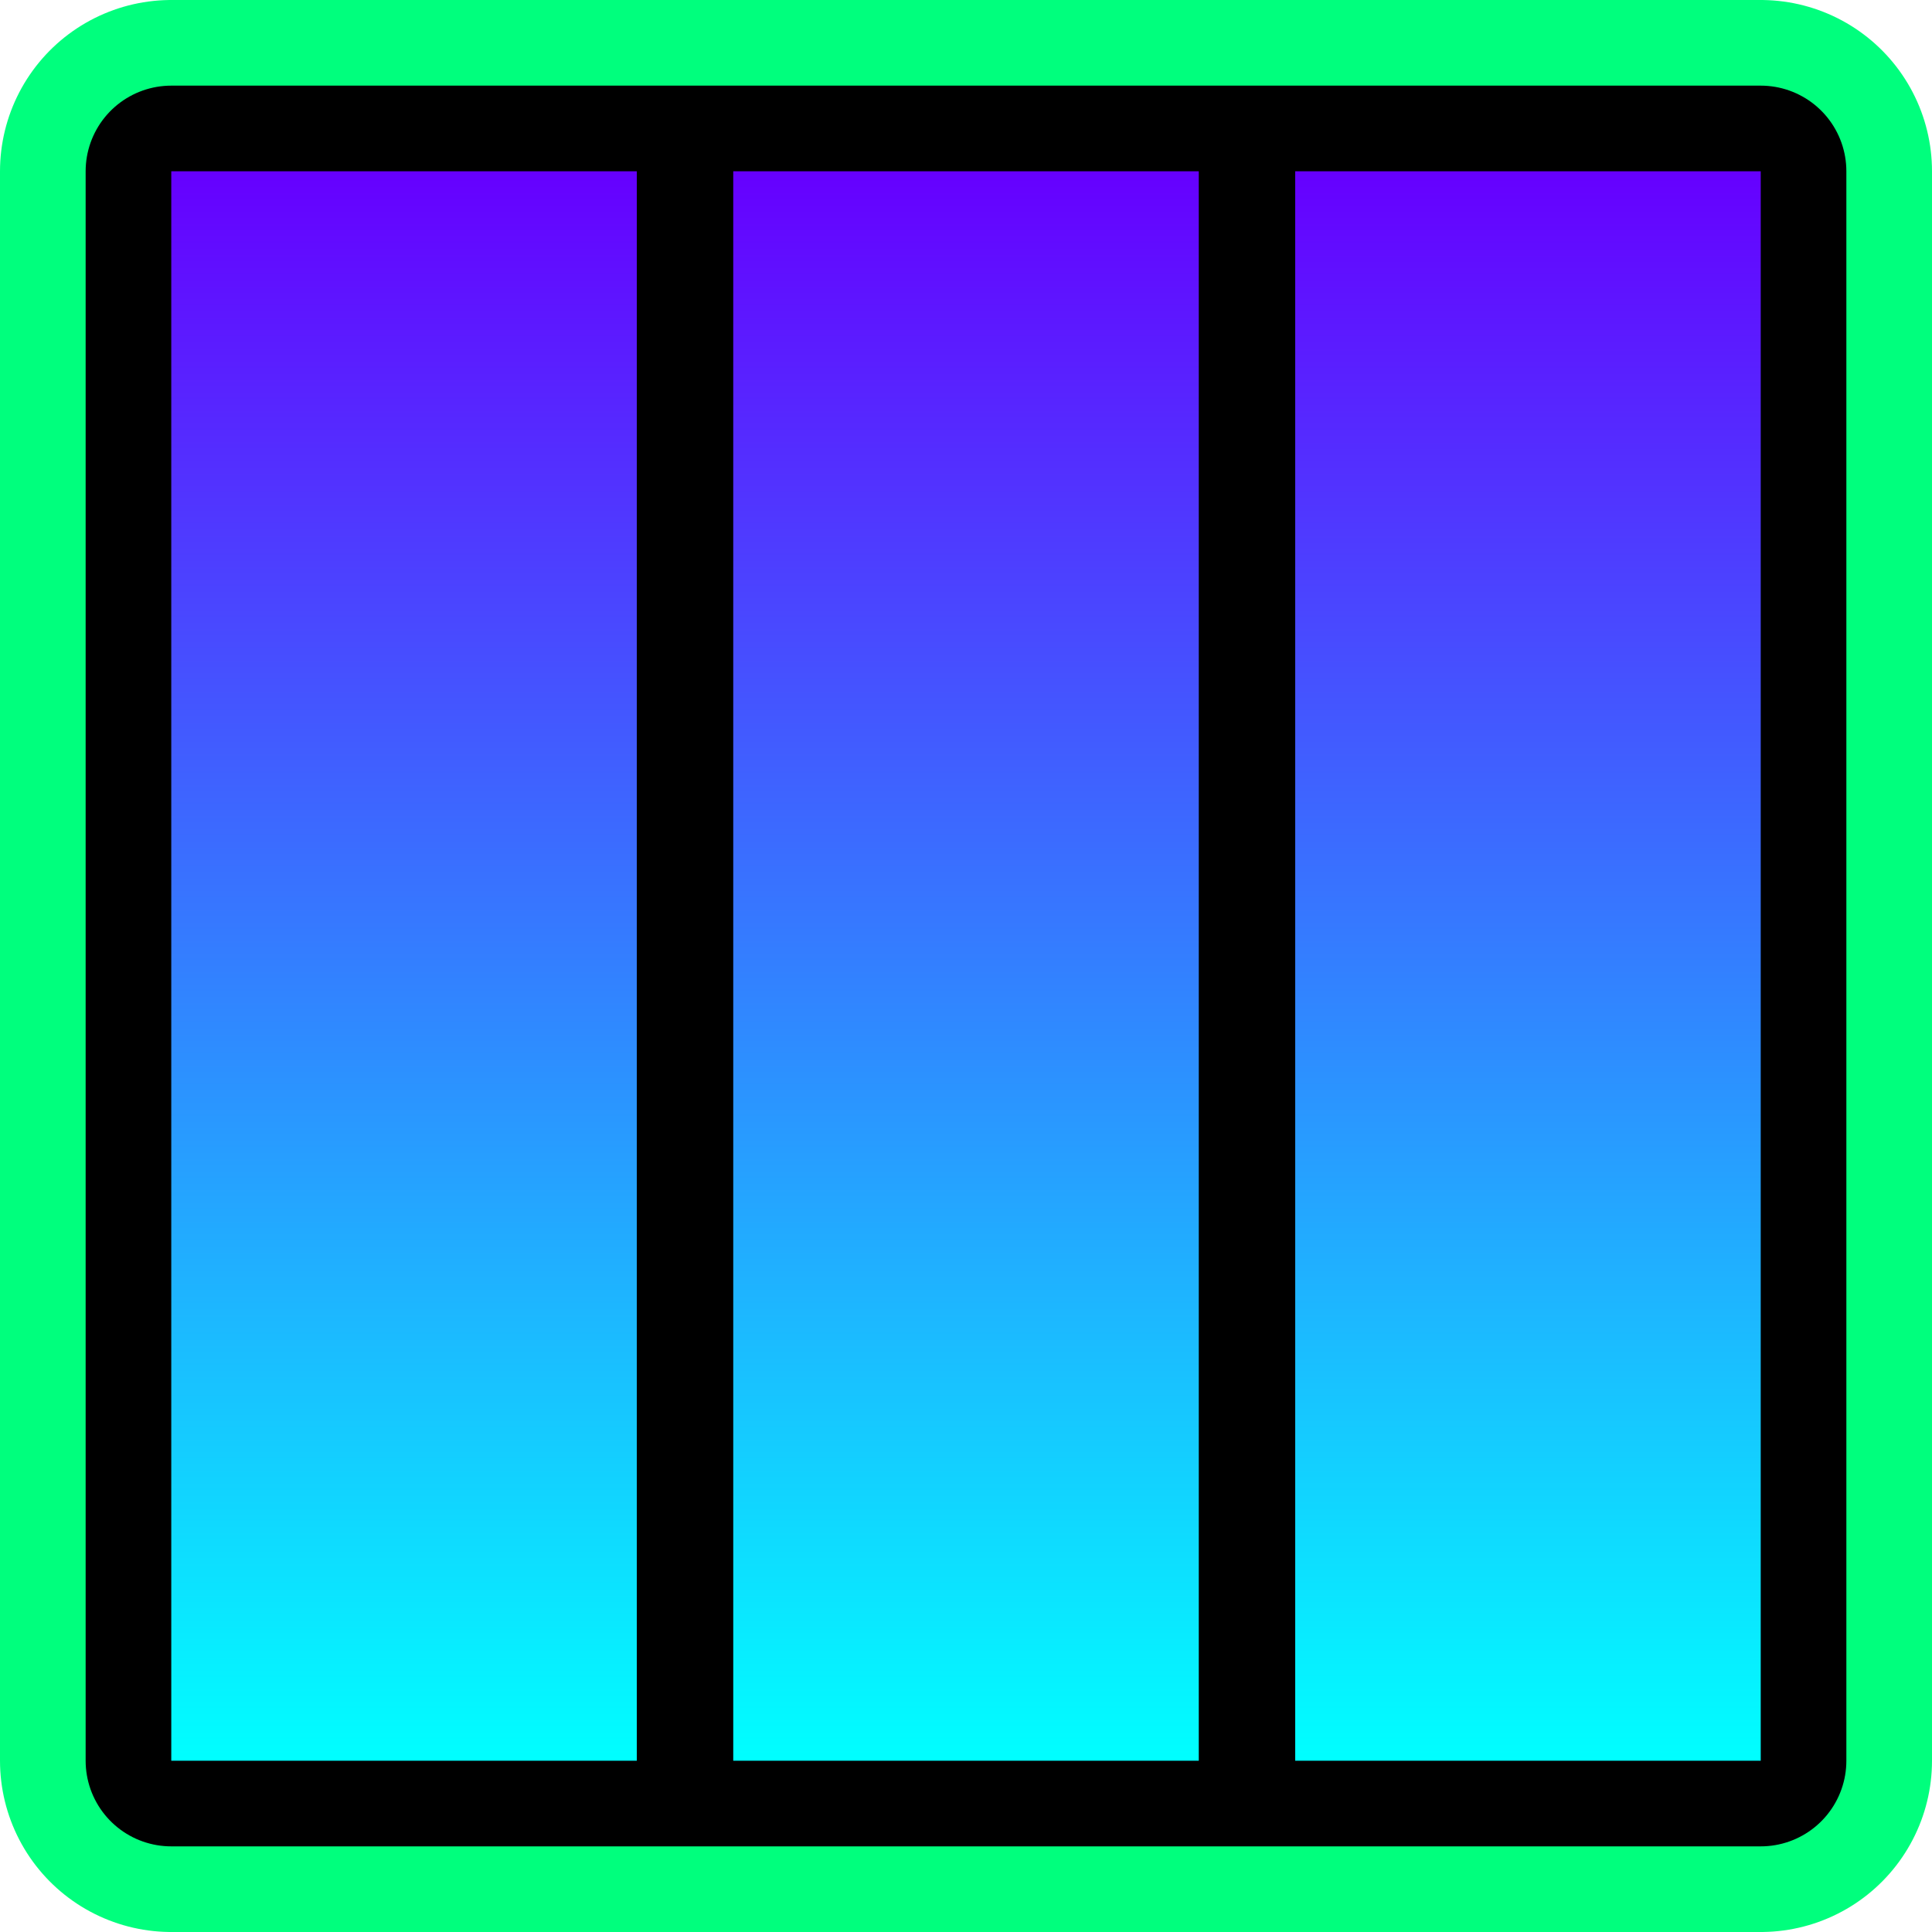
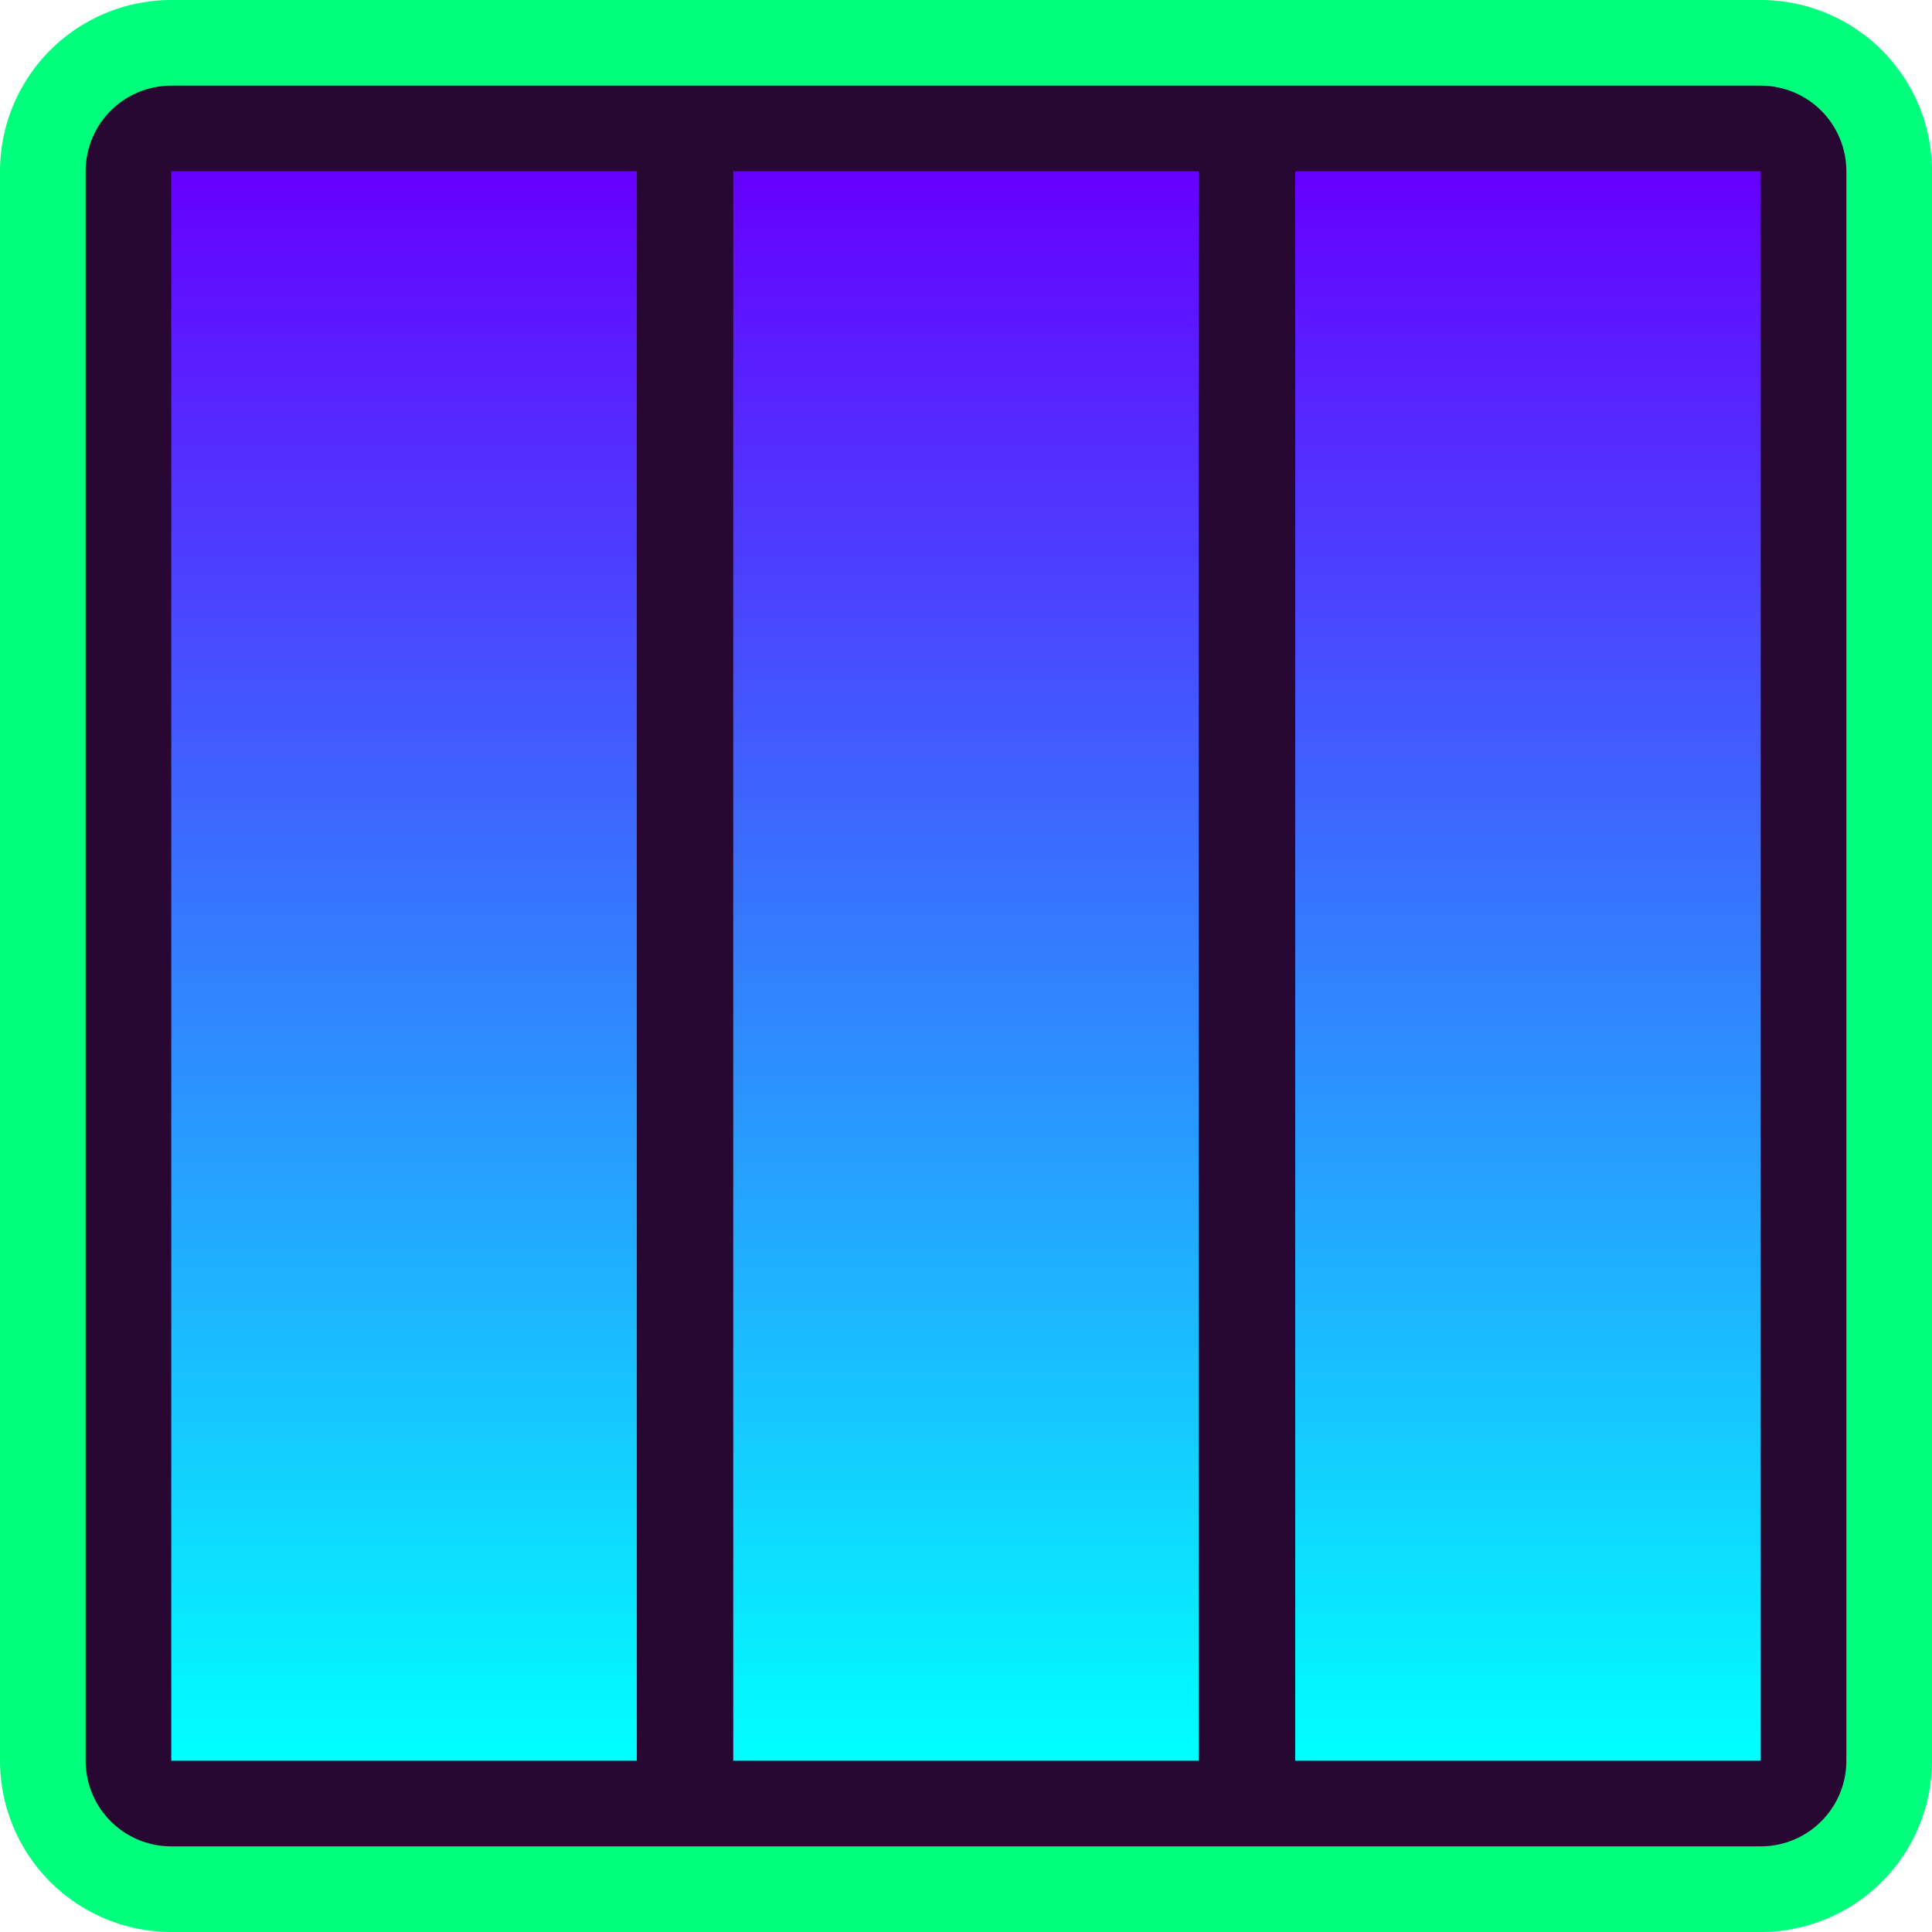
<svg xmlns="http://www.w3.org/2000/svg" xmlns:xlink="http://www.w3.org/1999/xlink" width="149.225mm" height="149.225mm" viewBox="0 0 149.225 149.225" version="1.1" id="svg1">
  <defs id="defs1">
    <linearGradient id="linearGradient26">
      <stop style="stop-color:#6600ff;stop-opacity:1" offset="0" id="stop26" />
      <stop style="stop-color:#00ffff;stop-opacity:1" offset="1" id="stop27" />
    </linearGradient>
    <linearGradient xlink:href="#linearGradient26" id="linearGradient27" x1="67.733" y1="13.229" x2="67.733" y2="122.237" gradientUnits="userSpaceOnUse" gradientTransform="matrix(1.158209,0,0,1.126214,-2.092975,-1.669709)" />
    <linearGradient xlink:href="#linearGradient26" id="linearGradient34" gradientUnits="userSpaceOnUse" gradientTransform="matrix(1.158209,0,0,1.126214,41.31244,-1.669717)" x1="67.733" y1="13.229" x2="67.733" y2="122.237" />
    <linearGradient xlink:href="#linearGradient26" id="linearGradient6" x1="118.018" y1="13.229" x2="118.018" y2="135.996" gradientUnits="userSpaceOnUse" />
  </defs>
  <g id="layer1">
    <rect style="display:inline;fill:#000000;stroke:#00ff7d;stroke-width:26.458;stroke-linecap:round;stroke-linejoin:round;stroke-dasharray:none;stroke-opacity:1;paint-order:stroke fill markers" id="rect26" width="122.767" height="122.767" x="13.229" y="13.229" />
-     <rect style="display:inline;fill:#000000;stroke:#000000;stroke-width:13.229;stroke-linecap:round;stroke-linejoin:round;stroke-dasharray:none;stroke-opacity:1;paint-order:stroke fill markers" id="rect16" width="122.767" height="122.767" x="13.229" y="13.229" />
+     <rect style="display:inline;fill:#280732;stroke:#280732;stroke-width:13.229;stroke-linecap:round;stroke-linejoin:round;stroke-dasharray:none;stroke-opacity:1;paint-order:stroke fill markers;fill-opacity:1" id="rect16" width="122.767" height="122.767" x="13.229" y="13.229" />
    <g id="g1">
      <rect style="display:inline;fill:url(#linearGradient27);fill-opacity:1;stroke:none;stroke-width:13.229;stroke-linecap:round;stroke-linejoin:round;stroke-dasharray:none;stroke-opacity:1;paint-order:stroke fill markers" id="rect17" width="35.956" height="122.767" x="13.229" y="13.229" />
      <rect style="display:inline;fill:url(#linearGradient34);fill-opacity:1;stroke:none;stroke-width:13.229;stroke-linecap:round;stroke-linejoin:round;stroke-dasharray:none;stroke-opacity:1;paint-order:stroke fill markers" id="rect34" width="35.956" height="122.767" x="56.635" y="13.229" />
      <rect style="display:inline;fill:url(#linearGradient6);stroke:none;stroke-width:13.229;stroke-linecap:round;stroke-linejoin:round;stroke-dasharray:none;stroke-opacity:1;paint-order:stroke fill markers" id="rect35" width="35.956" height="122.767" x="100.04" y="13.229" />
    </g>
  </g>
</svg>
